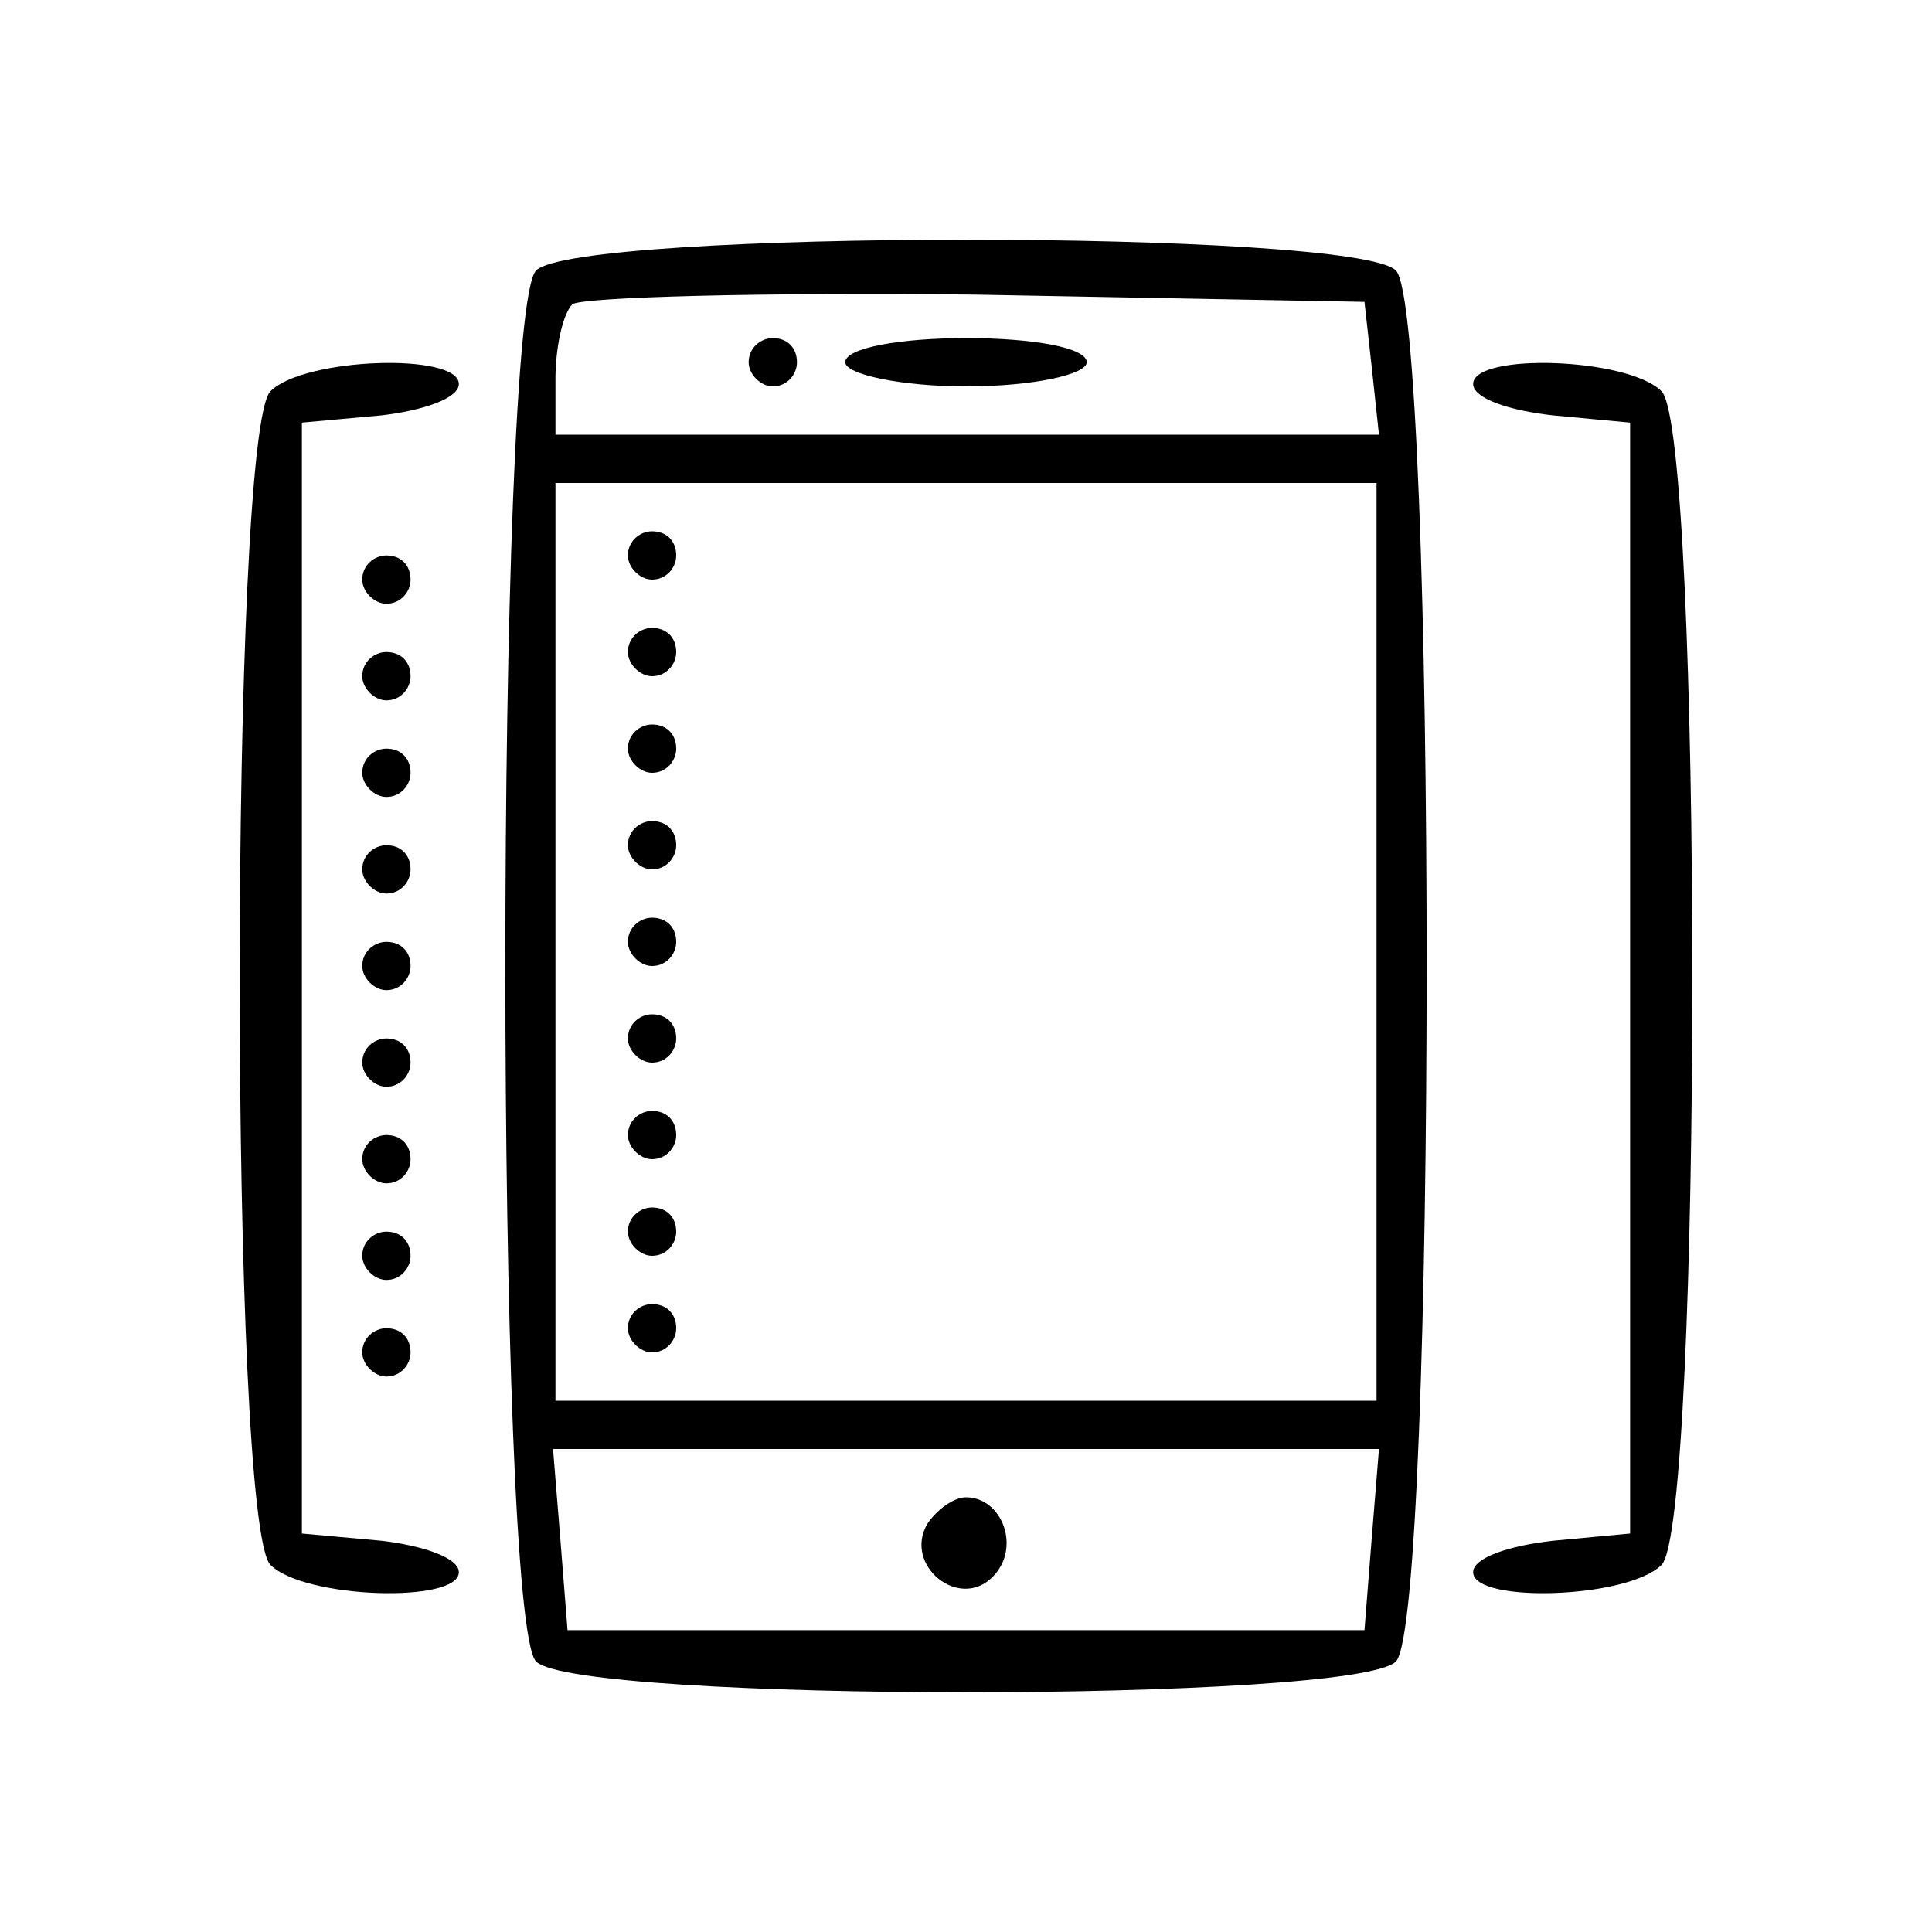
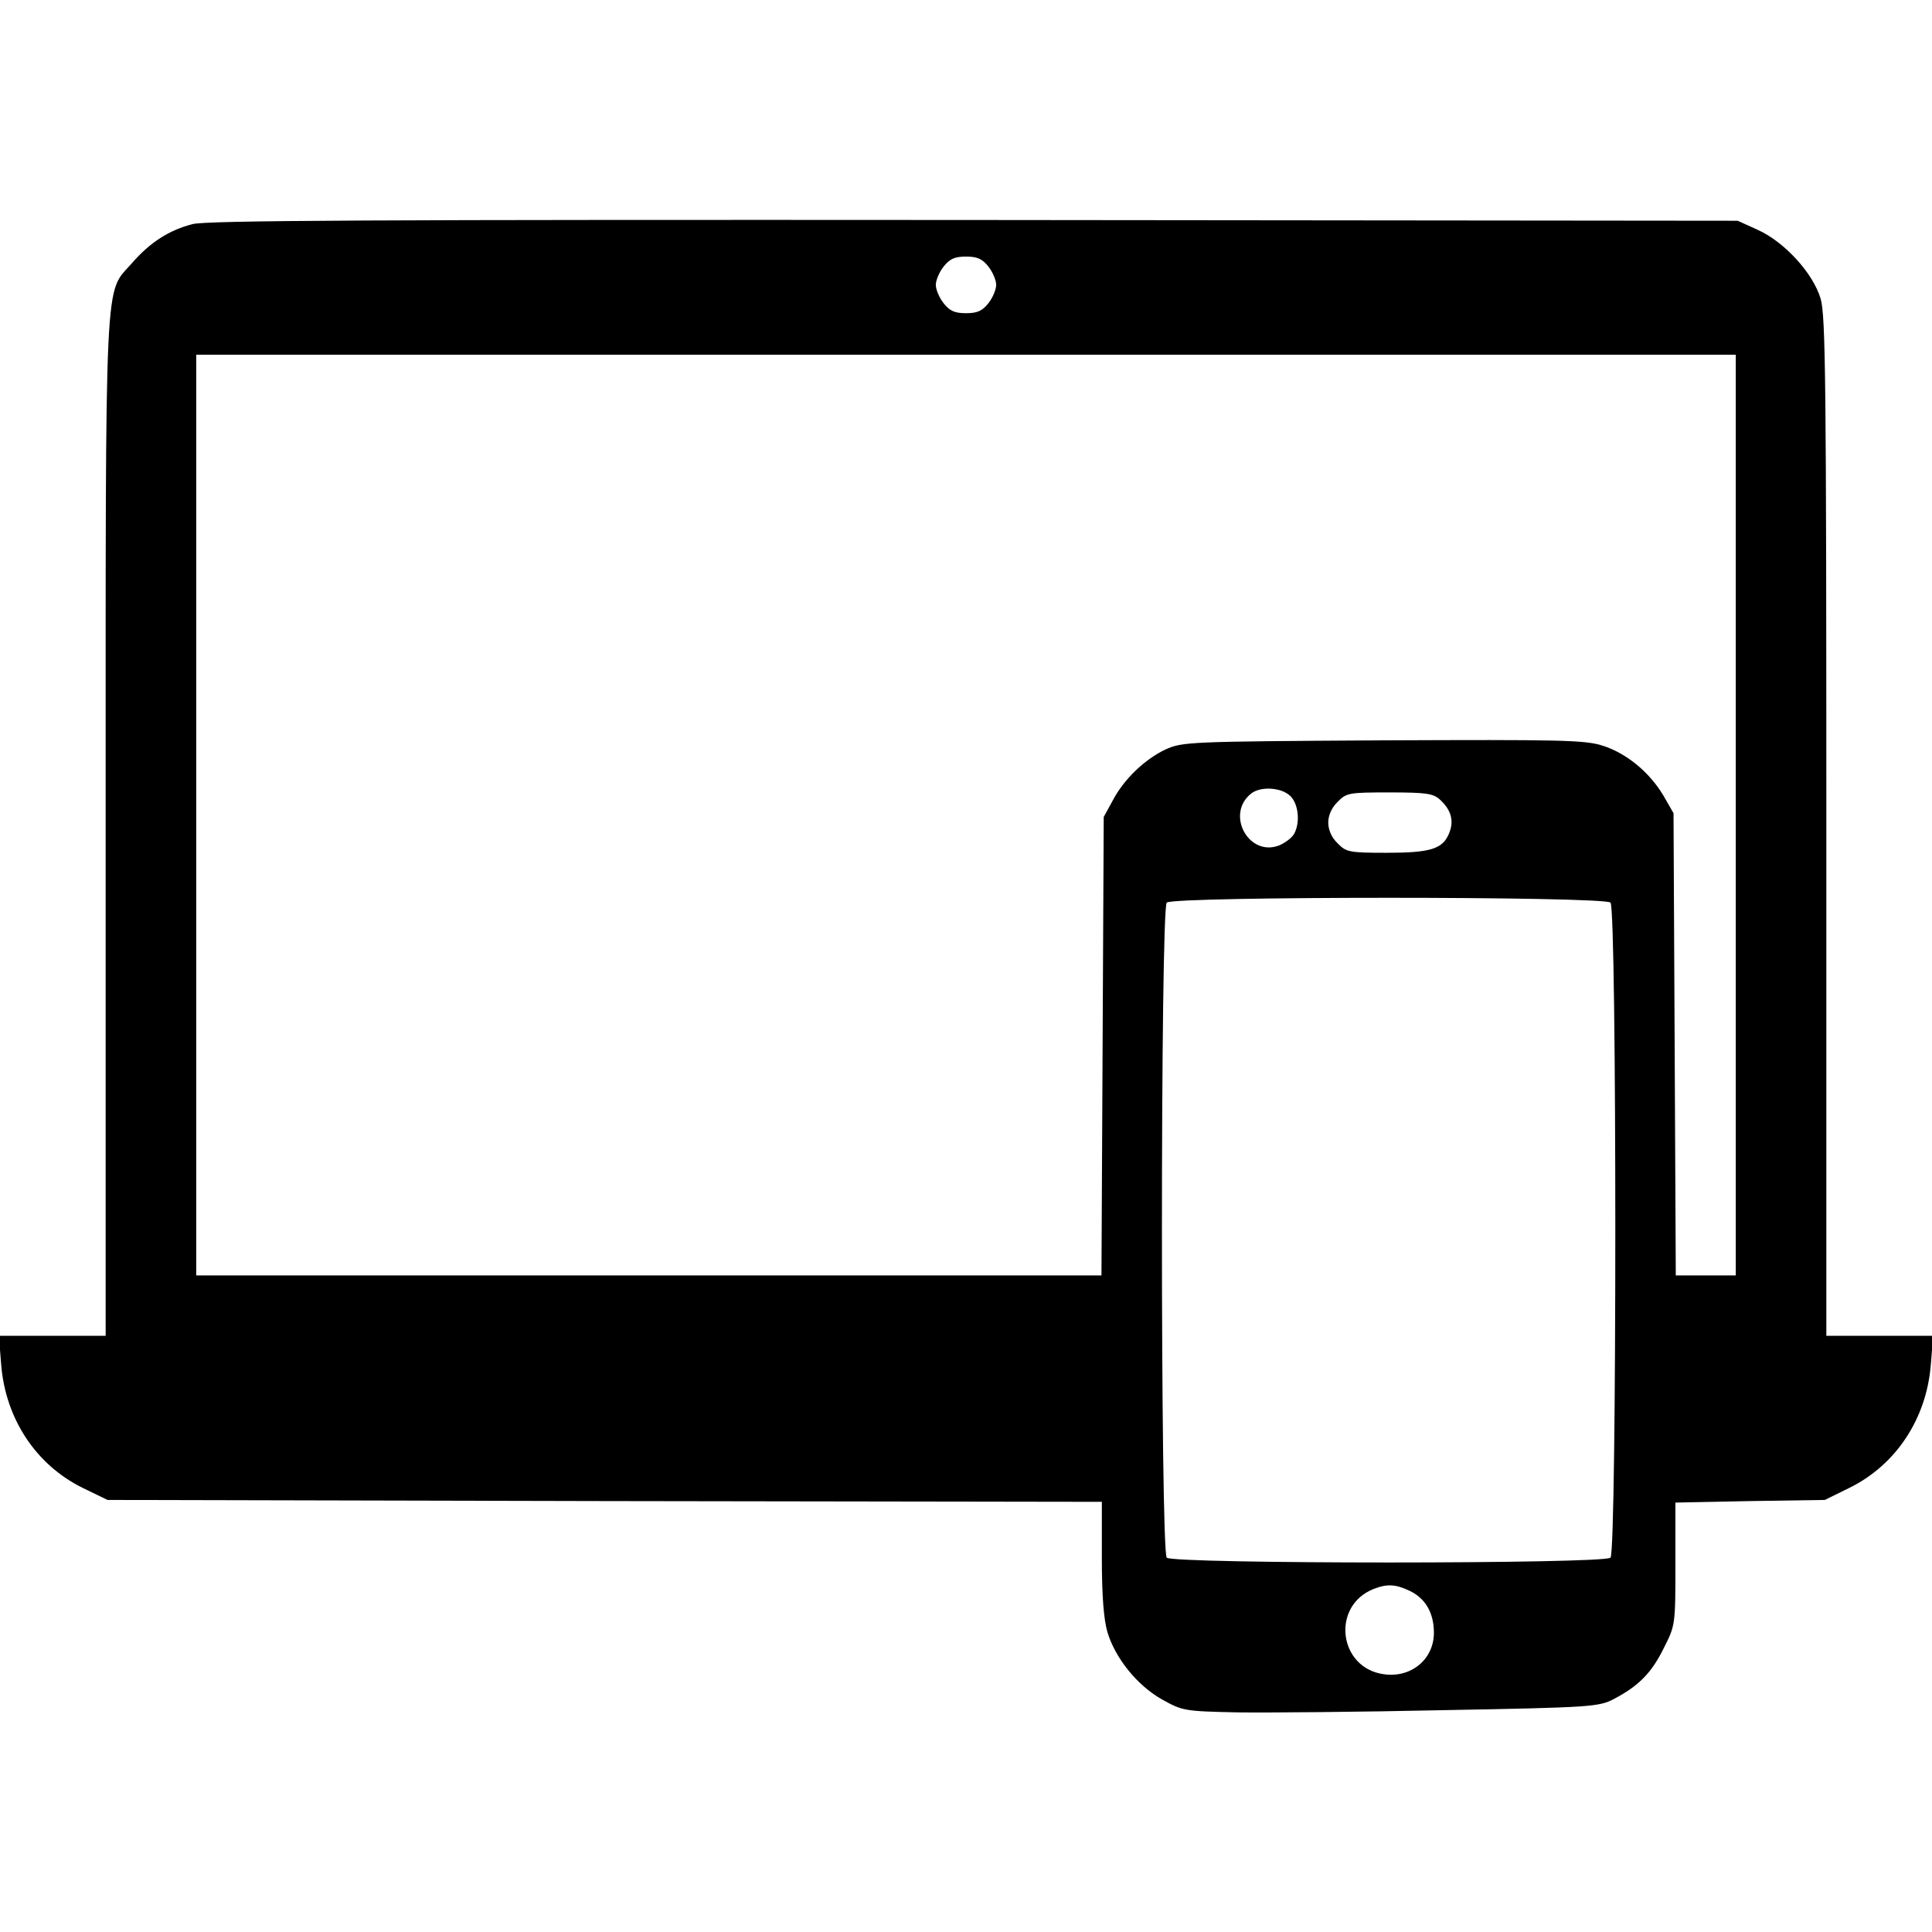
- <svg xmlns="http://www.w3.org/2000/svg" version="1.0" width="80pt" height="80pt" viewBox="0 0 80 80" preserveAspectRatio="xMidYMid meet">
-   <g transform="translate(0,80) scale(0.1,-0.1)" fill="#000000" stroke="none">
-     <path d="M222 688 c-17 -17 -17 -559 0 -576 17 -17 339 -17 356 0 17 17 17 559 0 576 -17 17 -339 17 -356 0z m346 -40 l3 -28 -170 0 -171 0 0 23 c0 13 3 27 7 31 4 3 79 5 167 4 l161 -3 3 -27z m2 -238 l0 -190 -170 0 -170 0 0 190 0 190 170 0 170 0 0 -190z m-2 -247 l-3 -38 -165 0 -165 0 -3 38 -3 37 171 0 171 0 -3 -37z" />
-     <path d="M310 650 c0 -5 5 -10 10 -10 6 0 10 5 10 10 0 6 -4 10 -10 10 -5 0 -10 -4 -10 -10z" />
-     <path d="M350 650 c0 -5 23 -10 50 -10 28 0 50 5 50 10 0 6 -22 10 -50 10 -27 0 -50 -4 -50 -10z" />
-     <path d="M260 570 c0 -5 5 -10 10 -10 6 0 10 5 10 10 0 6 -4 10 -10 10 -5 0 -10 -4 -10 -10z" />
-     <path d="M260 530 c0 -5 5 -10 10 -10 6 0 10 5 10 10 0 6 -4 10 -10 10 -5 0 -10 -4 -10 -10z" />
-     <path d="M260 490 c0 -5 5 -10 10 -10 6 0 10 5 10 10 0 6 -4 10 -10 10 -5 0 -10 -4 -10 -10z" />
-     <path d="M260 450 c0 -5 5 -10 10 -10 6 0 10 5 10 10 0 6 -4 10 -10 10 -5 0 -10 -4 -10 -10z" />
-     <path d="M260 410 c0 -5 5 -10 10 -10 6 0 10 5 10 10 0 6 -4 10 -10 10 -5 0 -10 -4 -10 -10z" />
-     <path d="M260 370 c0 -5 5 -10 10 -10 6 0 10 5 10 10 0 6 -4 10 -10 10 -5 0 -10 -4 -10 -10z" />
-     <path d="M260 330 c0 -5 5 -10 10 -10 6 0 10 5 10 10 0 6 -4 10 -10 10 -5 0 -10 -4 -10 -10z" />
-     <path d="M260 290 c0 -5 5 -10 10 -10 6 0 10 5 10 10 0 6 -4 10 -10 10 -5 0 -10 -4 -10 -10z" />
-     <path d="M260 250 c0 -5 5 -10 10 -10 6 0 10 5 10 10 0 6 -4 10 -10 10 -5 0 -10 -4 -10 -10z" />
-     <path d="M384 169 c-10 -17 13 -36 27 -22 12 12 4 33 -11 33 -5 0 -12 -5 -16 -11z" />
-     <path d="M112 638 c-17 -17 -17 -469 0 -486 14 -14 78 -16 78 -3 0 6 -15 11 -32 13 l-33 3 0 230 0 230 33 3 c17 2 32 7 32 13 0 13 -64 11 -78 -3z" />
-     <path d="M610 641 c0 -6 15 -11 33 -13 l32 -3 0 -230 0 -230 -32 -3 c-18 -2 -33 -7 -33 -13 0 -13 64 -11 78 3 17 17 17 469 0 486 -14 14 -78 16 -78 3z" />
-     <path d="M150 560 c0 -5 5 -10 10 -10 6 0 10 5 10 10 0 6 -4 10 -10 10 -5 0 -10 -4 -10 -10z" />
-     <path d="M150 520 c0 -5 5 -10 10 -10 6 0 10 5 10 10 0 6 -4 10 -10 10 -5 0 -10 -4 -10 -10z" />
-     <path d="M150 480 c0 -5 5 -10 10 -10 6 0 10 5 10 10 0 6 -4 10 -10 10 -5 0 -10 -4 -10 -10z" />
-     <path d="M150 440 c0 -5 5 -10 10 -10 6 0 10 5 10 10 0 6 -4 10 -10 10 -5 0 -10 -4 -10 -10z" />
-     <path d="M150 400 c0 -5 5 -10 10 -10 6 0 10 5 10 10 0 6 -4 10 -10 10 -5 0 -10 -4 -10 -10z" />
-     <path d="M150 360 c0 -5 5 -10 10 -10 6 0 10 5 10 10 0 6 -4 10 -10 10 -5 0 -10 -4 -10 -10z" />
-     <path d="M150 320 c0 -5 5 -10 10 -10 6 0 10 5 10 10 0 6 -4 10 -10 10 -5 0 -10 -4 -10 -10z" />
-     <path d="M150 280 c0 -5 5 -10 10 -10 6 0 10 5 10 10 0 6 -4 10 -10 10 -5 0 -10 -4 -10 -10z" />
-     <path d="M150 240 c0 -5 5 -10 10 -10 6 0 10 5 10 10 0 6 -4 10 -10 10 -5 0 -10 -4 -10 -10z" />
+ <svg xmlns="http://www.w3.org/2000/svg" version="1.0" width="512pt" height="512pt" viewBox="0 0 512 512" preserveAspectRatio="xMidYMid meet">
+   <g transform="translate(0,512) scale(0.1,-0.1)" fill="#000000" stroke="none">
+     <path d="M510 4526 c-62 -16 -112 -48 -160 -103 -74 -85 -70 10 -70 -1495 l0 -1348 -141 0 -142 0 6 -75 c11 -144 92 -267 216 -328 l66 -32 1317 -3 1318 -2 0 -148 c0 -102 5 -164 15 -198 21 -69 79 -141 145 -178 54 -30 59 -31 200 -34 80 -1 327 1 550 6 387 7 407 9 446 29 67 35 101 70 133 135 31 61 31 62 31 224 l0 162 198 4 198 3 65 32 c124 61 205 184 216 328 l6 75 -142 0 -141 0 0 1348 c0 1178 -2 1355 -15 1400 -20 68 -96 151 -167 183 l-53 24 -2025 2 c-1579 1 -2035 -1 -2070 -11z m2109 -112 c12 -15 21 -37 21 -49 0 -12 -9 -34 -21 -49 -16 -20 -29 -26 -59 -26 -30 0 -43 6 -59 26 -12 15 -21 37 -21 49 0 12 9 34 21 49 16 20 29 26 59 26 30 0 43 -6 59 -26z m1981 -1454 l0 -1220 -80 0 -79 0 -3 613 -3 612 -27 47 c-37 62 -98 112 -161 132 -47 15 -112 16 -583 14 -515 -3 -530 -4 -575 -24 -55 -26 -111 -79 -141 -137 l-23 -42 -3 -607 -3 -608 -1199 0 -1200 0 0 1220 0 1220 2040 0 2040 0 0 -1220z m-1180 50 c21 -21 26 -69 10 -99 -5 -10 -23 -24 -39 -31 -82 -33 -145 84 -74 138 26 19 80 15 103 -8z m397 -10 c29 -27 37 -56 23 -89 -17 -41 -49 -51 -166 -51 -98 0 -107 2 -129 25 -16 15 -25 36 -25 55 0 19 9 40 25 55 23 24 30 25 138 25 99 0 116 -3 134 -20z m451 -272 c17 -17 17 -1719 0 -1736 -17 -17 -1159 -17 -1176 0 -17 17 -17 1719 0 1736 17 17 1159 17 1176 0z m-532 -1824 c42 -20 64 -59 64 -111 0 -70 -60 -120 -132 -110 -121 16 -141 181 -28 226 36 14 58 13 96 -5z" />
  </g>
</svg>
